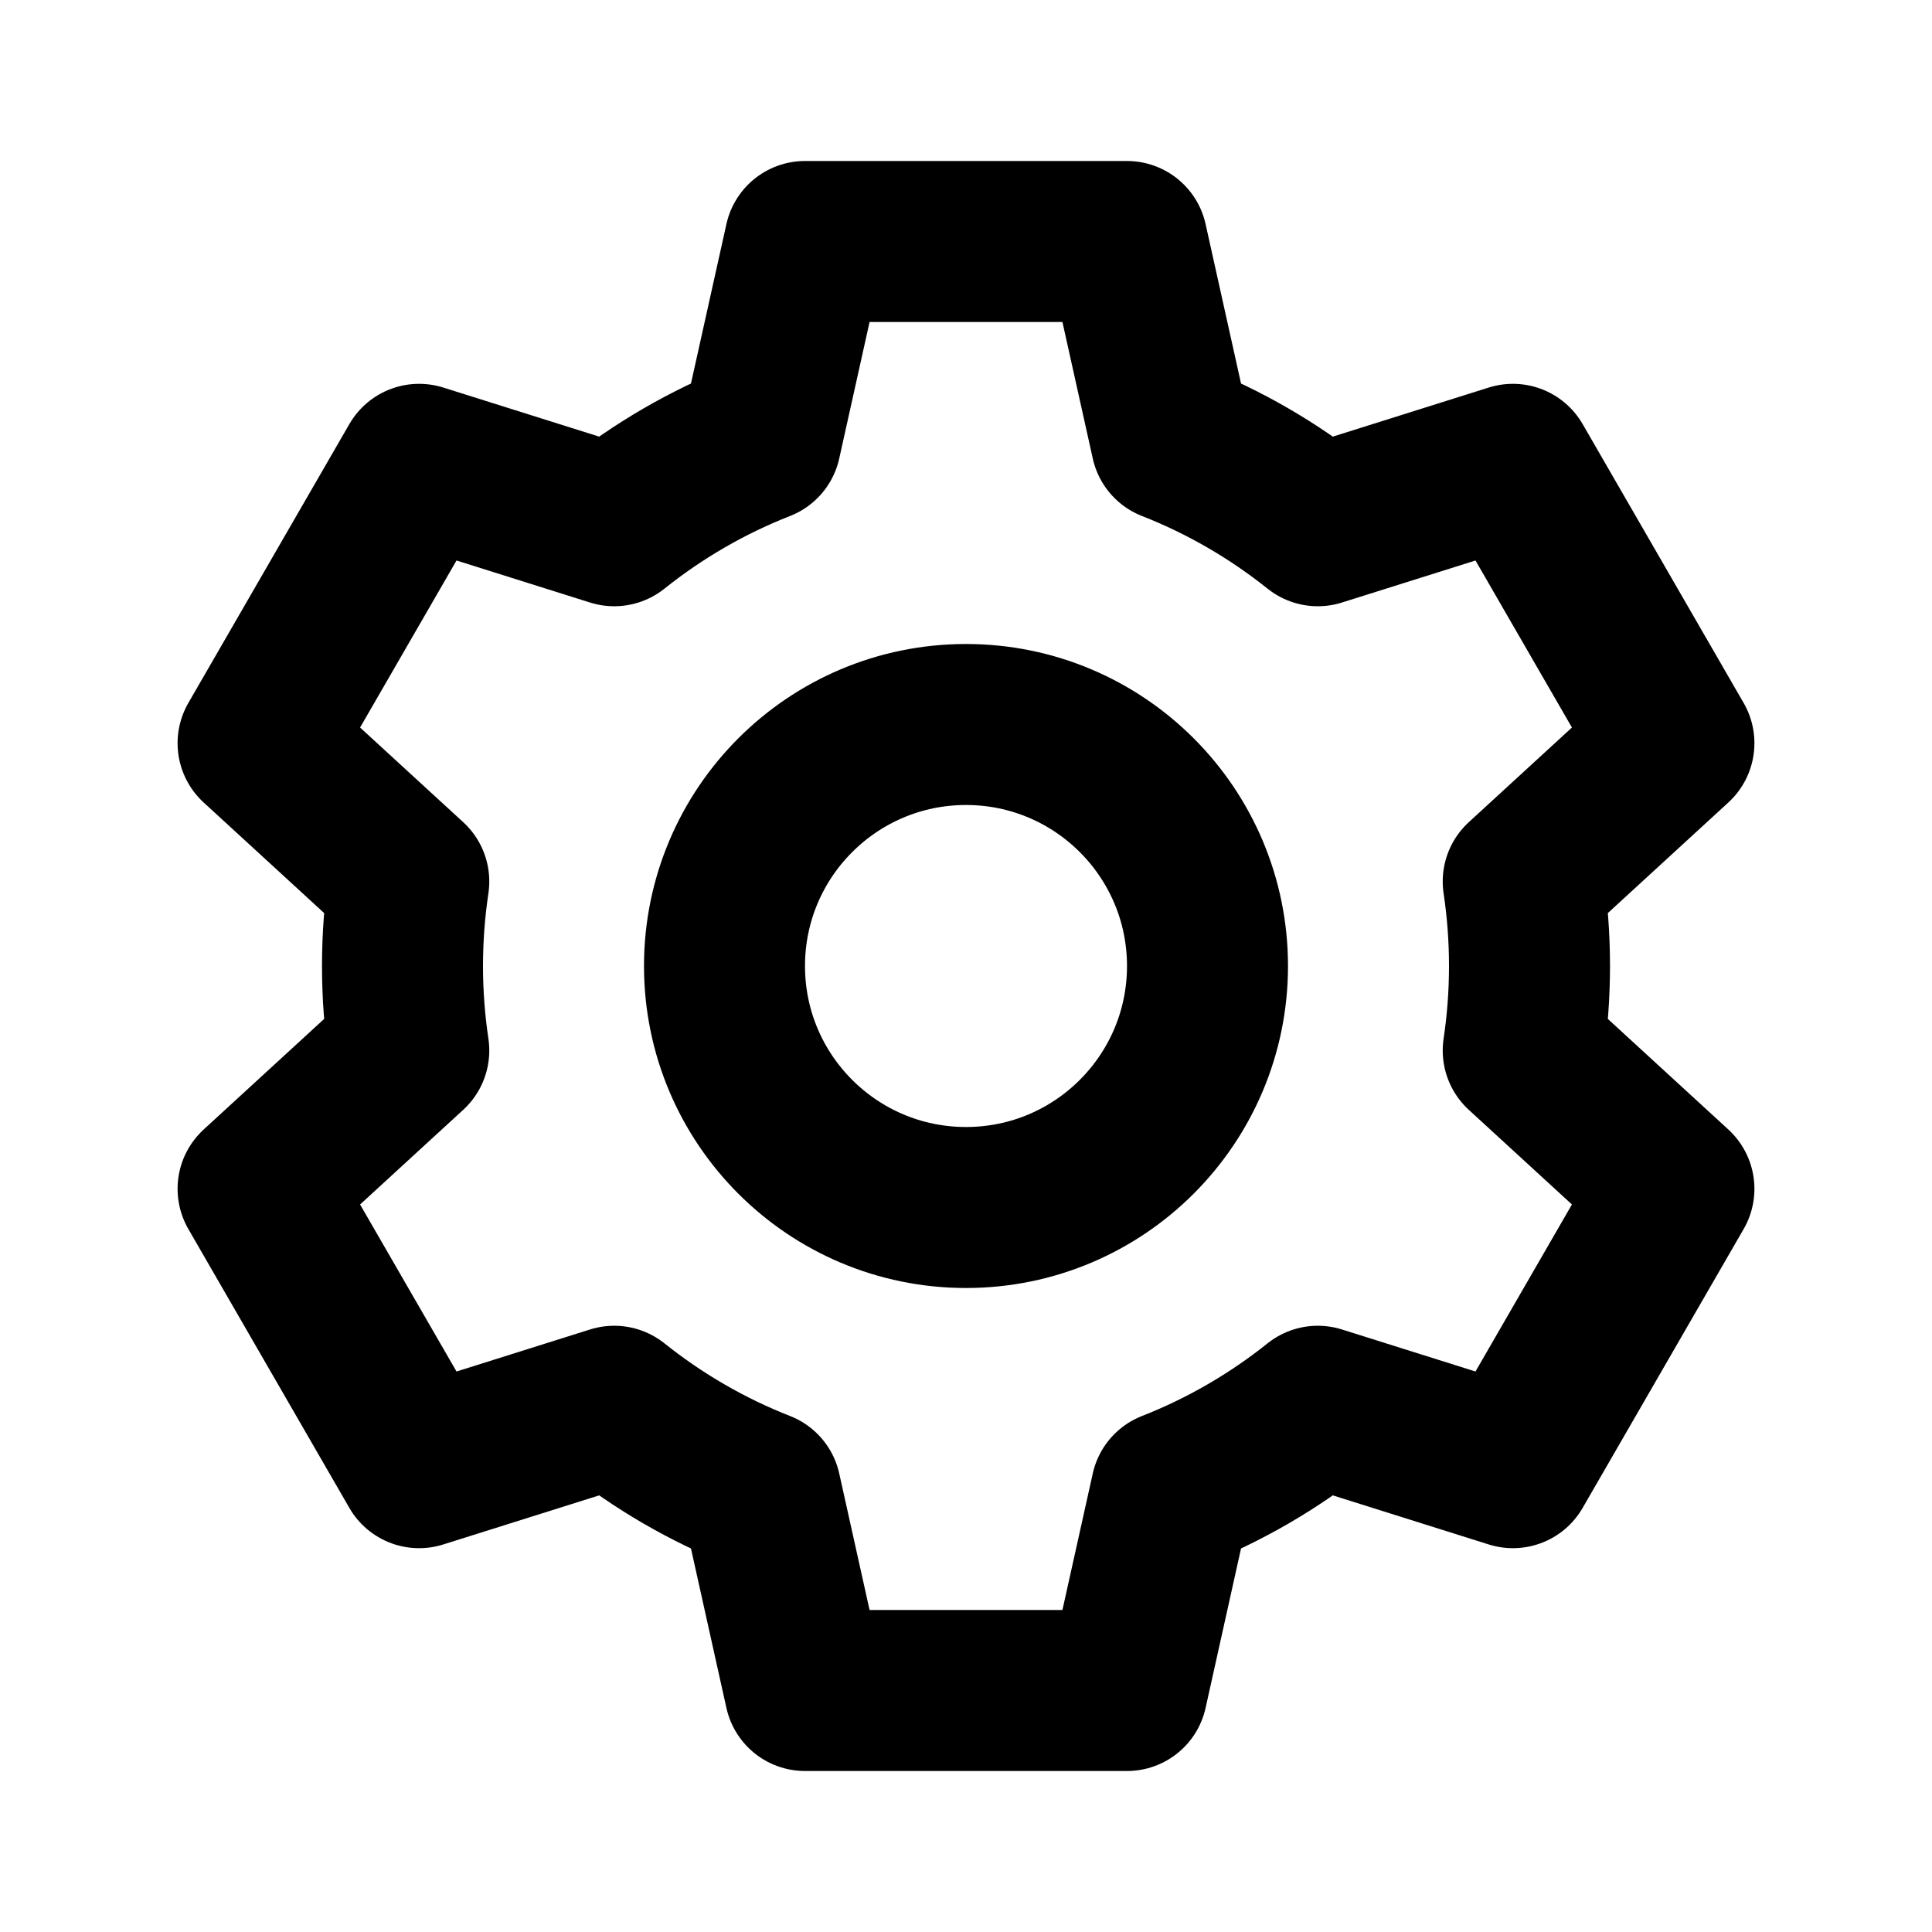
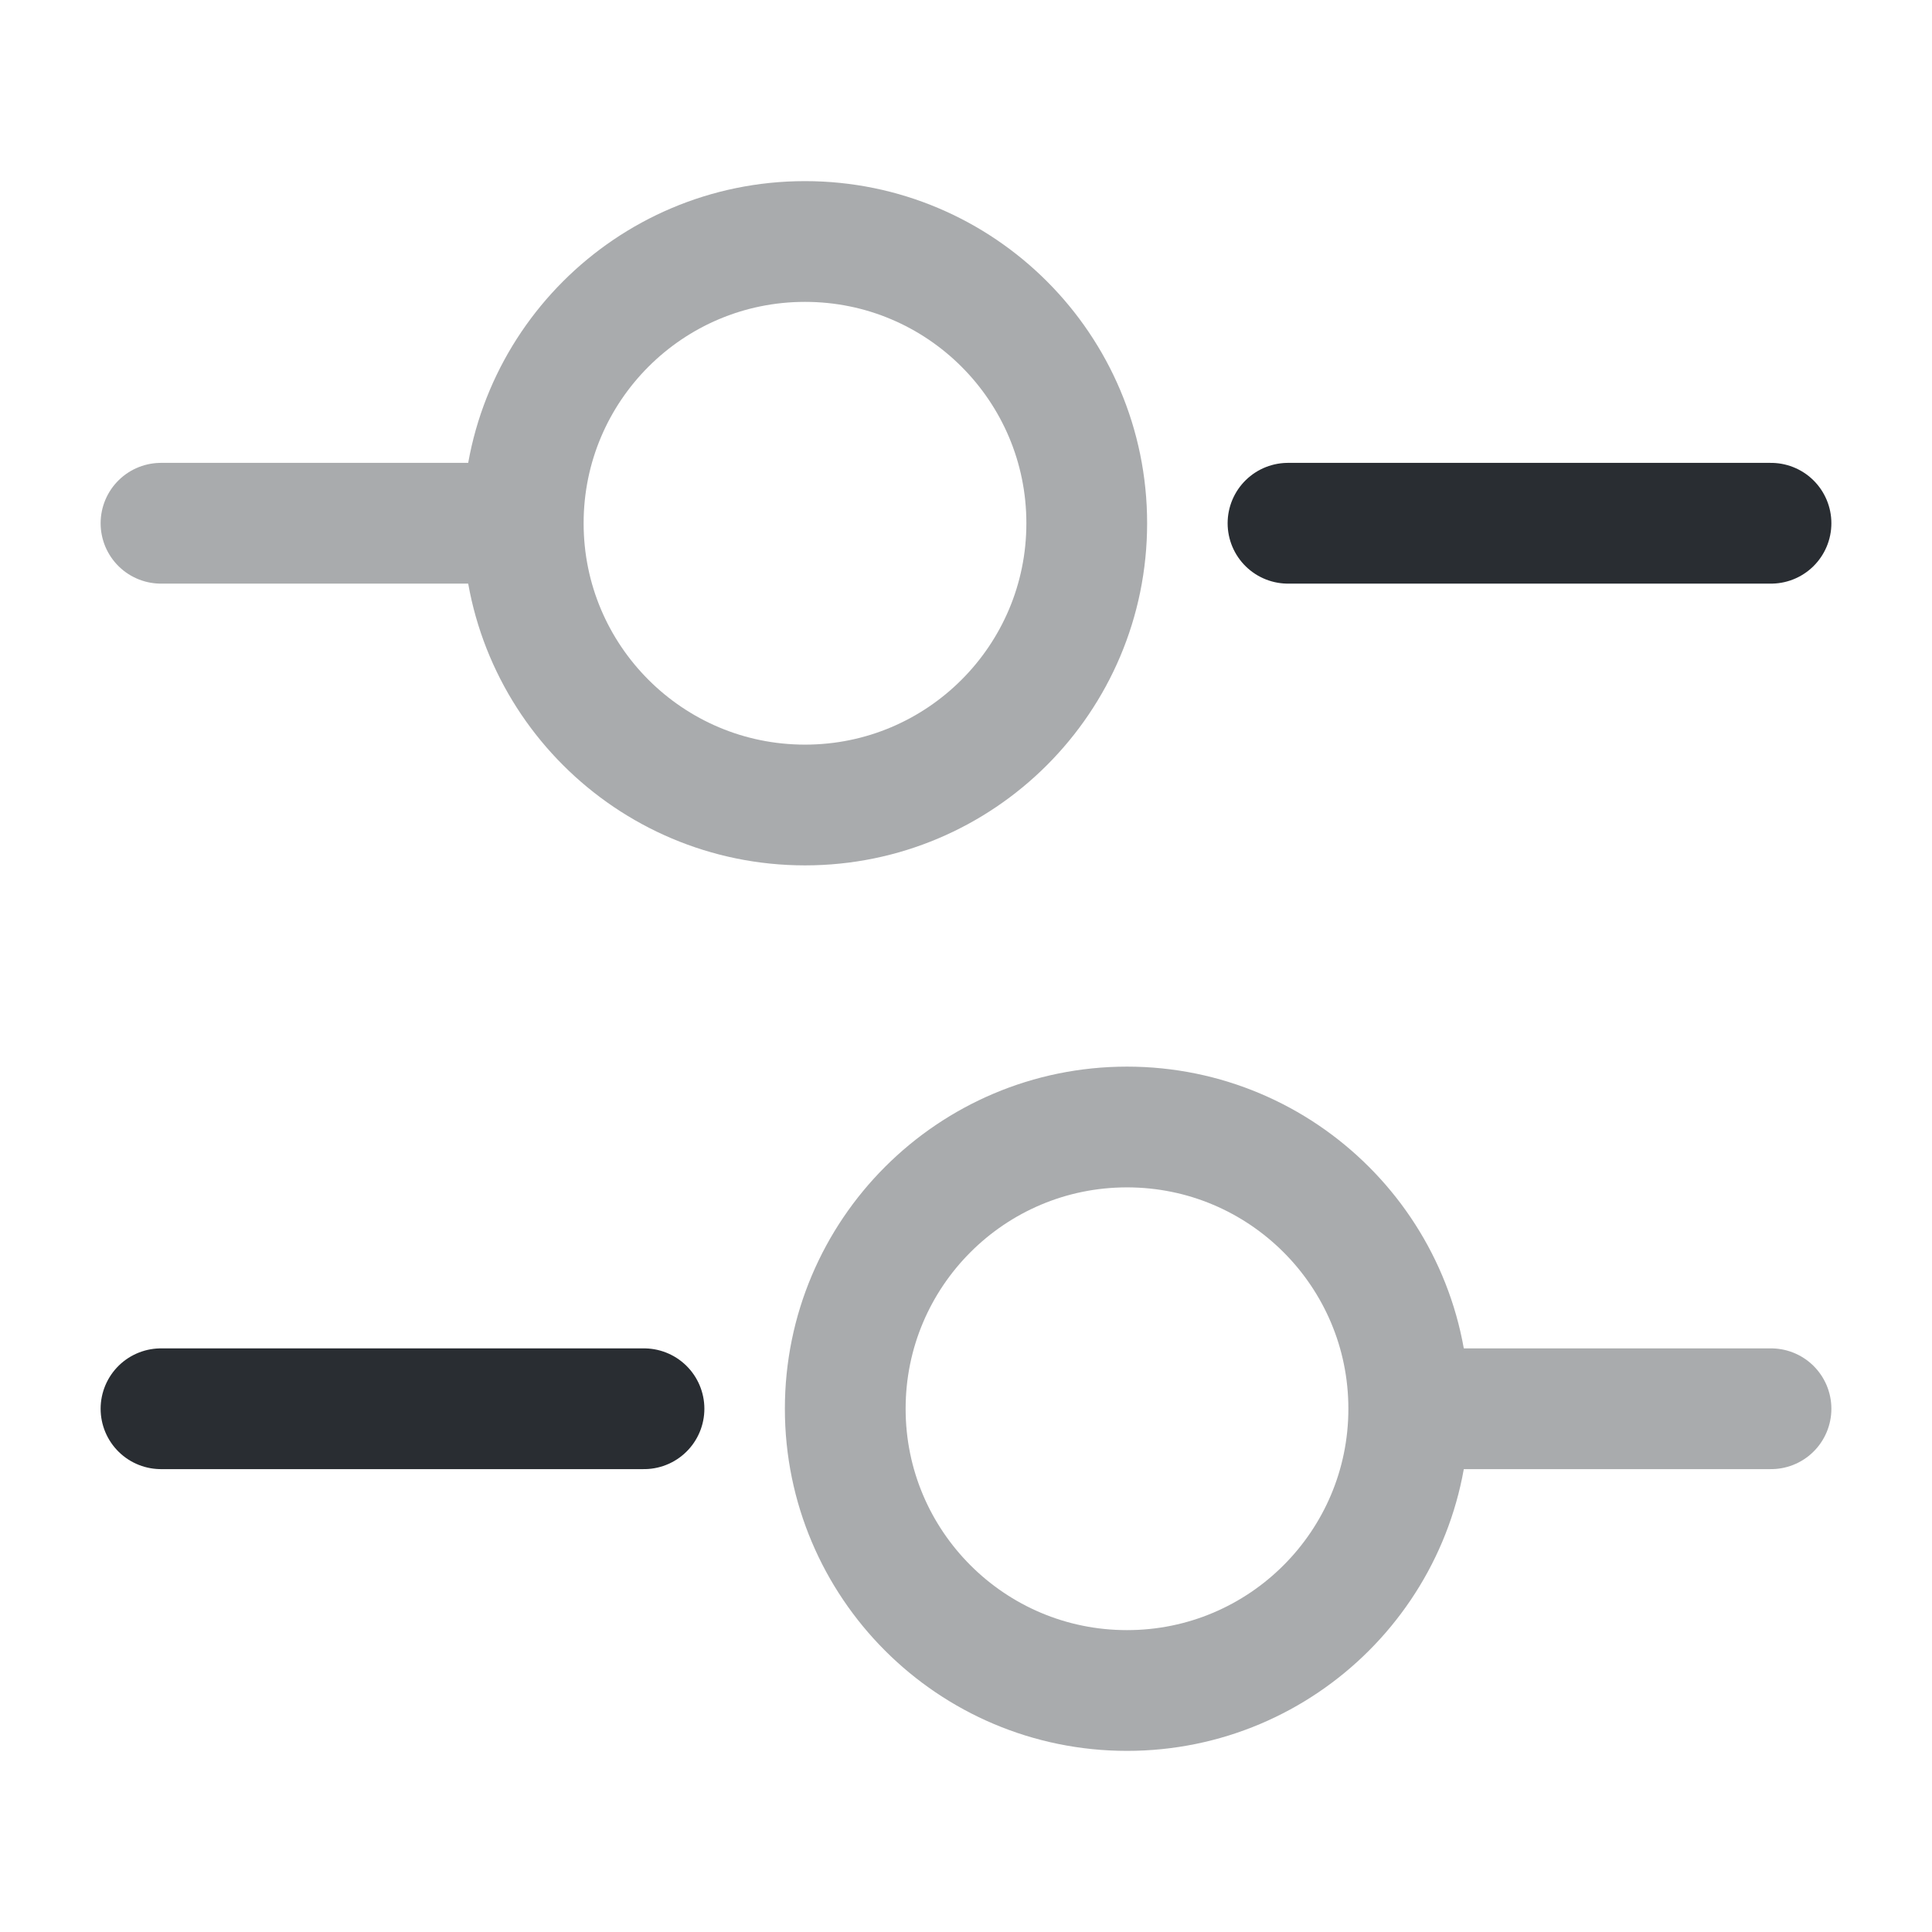
<svg xmlns="http://www.w3.org/2000/svg" width="800px" height="800px" viewBox="0 0 24 24" fill="none">
-   <path d="M14 21H10L9.449 18.521C8.788 18.262 8.176 17.905 7.63 17.469L5.206 18.232L3.206 14.768L5.078 13.05C5.027 12.708 5 12.357 5 12C5 11.643 5.027 11.292 5.078 10.95L3.206 9.232L5.206 5.768L7.63 6.531C8.176 6.095 8.788 5.738 9.449 5.479L10 3H14L14.551 5.479C15.212 5.738 15.824 6.095 16.37 6.531L18.794 5.768L20.794 9.232L18.922 10.95C18.973 11.292 19 11.643 19 12C19 12.357 18.973 12.708 18.922 13.05L20.794 14.768L18.794 18.232L16.37 17.469C15.824 17.905 15.212 18.262 14.551 18.521L14 21Z" stroke="#000000" stroke-linecap="round" stroke-linejoin="round" stroke-width="2" />
-   <circle cx="12" cy="12" r="3" stroke="#000000" stroke-width="2" />
+   <path d="M22 6.5H16" stroke="#292D32" stroke-width="1.5" stroke-miterlimit="10" stroke-linecap="round" stroke-linejoin="round" />
+   <g opacity="0.4">
+     <path d="M6 6.5H2" stroke="#292D32" stroke-width="1.5" stroke-miterlimit="10" stroke-linecap="round" stroke-linejoin="round" />
+     <path d="M10 10C11.933 10 13.5 8.433 13.5 6.5C13.5 4.567 11.933 3 10 3C8.067 3 6.5 4.567 6.5 6.5C6.5 8.433 8.067 10 10 10Z" stroke="#292D32" stroke-width="1.5" stroke-miterlimit="10" stroke-linecap="round" stroke-linejoin="round" />
+   </g>
+   <path d="M8 17.5H2" stroke="#292D32" stroke-width="1.5" stroke-miterlimit="10" stroke-linecap="round" stroke-linejoin="round" />
+   <g opacity="0.4">
+     <path d="M22 17.5H18" stroke="#292D32" stroke-width="1.5" stroke-miterlimit="10" stroke-linecap="round" stroke-linejoin="round" />
+     <path d="M14 21C15.933 21 17.5 19.433 17.5 17.5C17.5 15.567 15.933 14 14 14C12.067 14 10.5 15.567 10.5 17.5C10.5 19.433 12.067 21 14 21Z" stroke="#292D32" stroke-width="1.5" stroke-miterlimit="10" stroke-linecap="round" stroke-linejoin="round" />
+   </g>
</svg>
